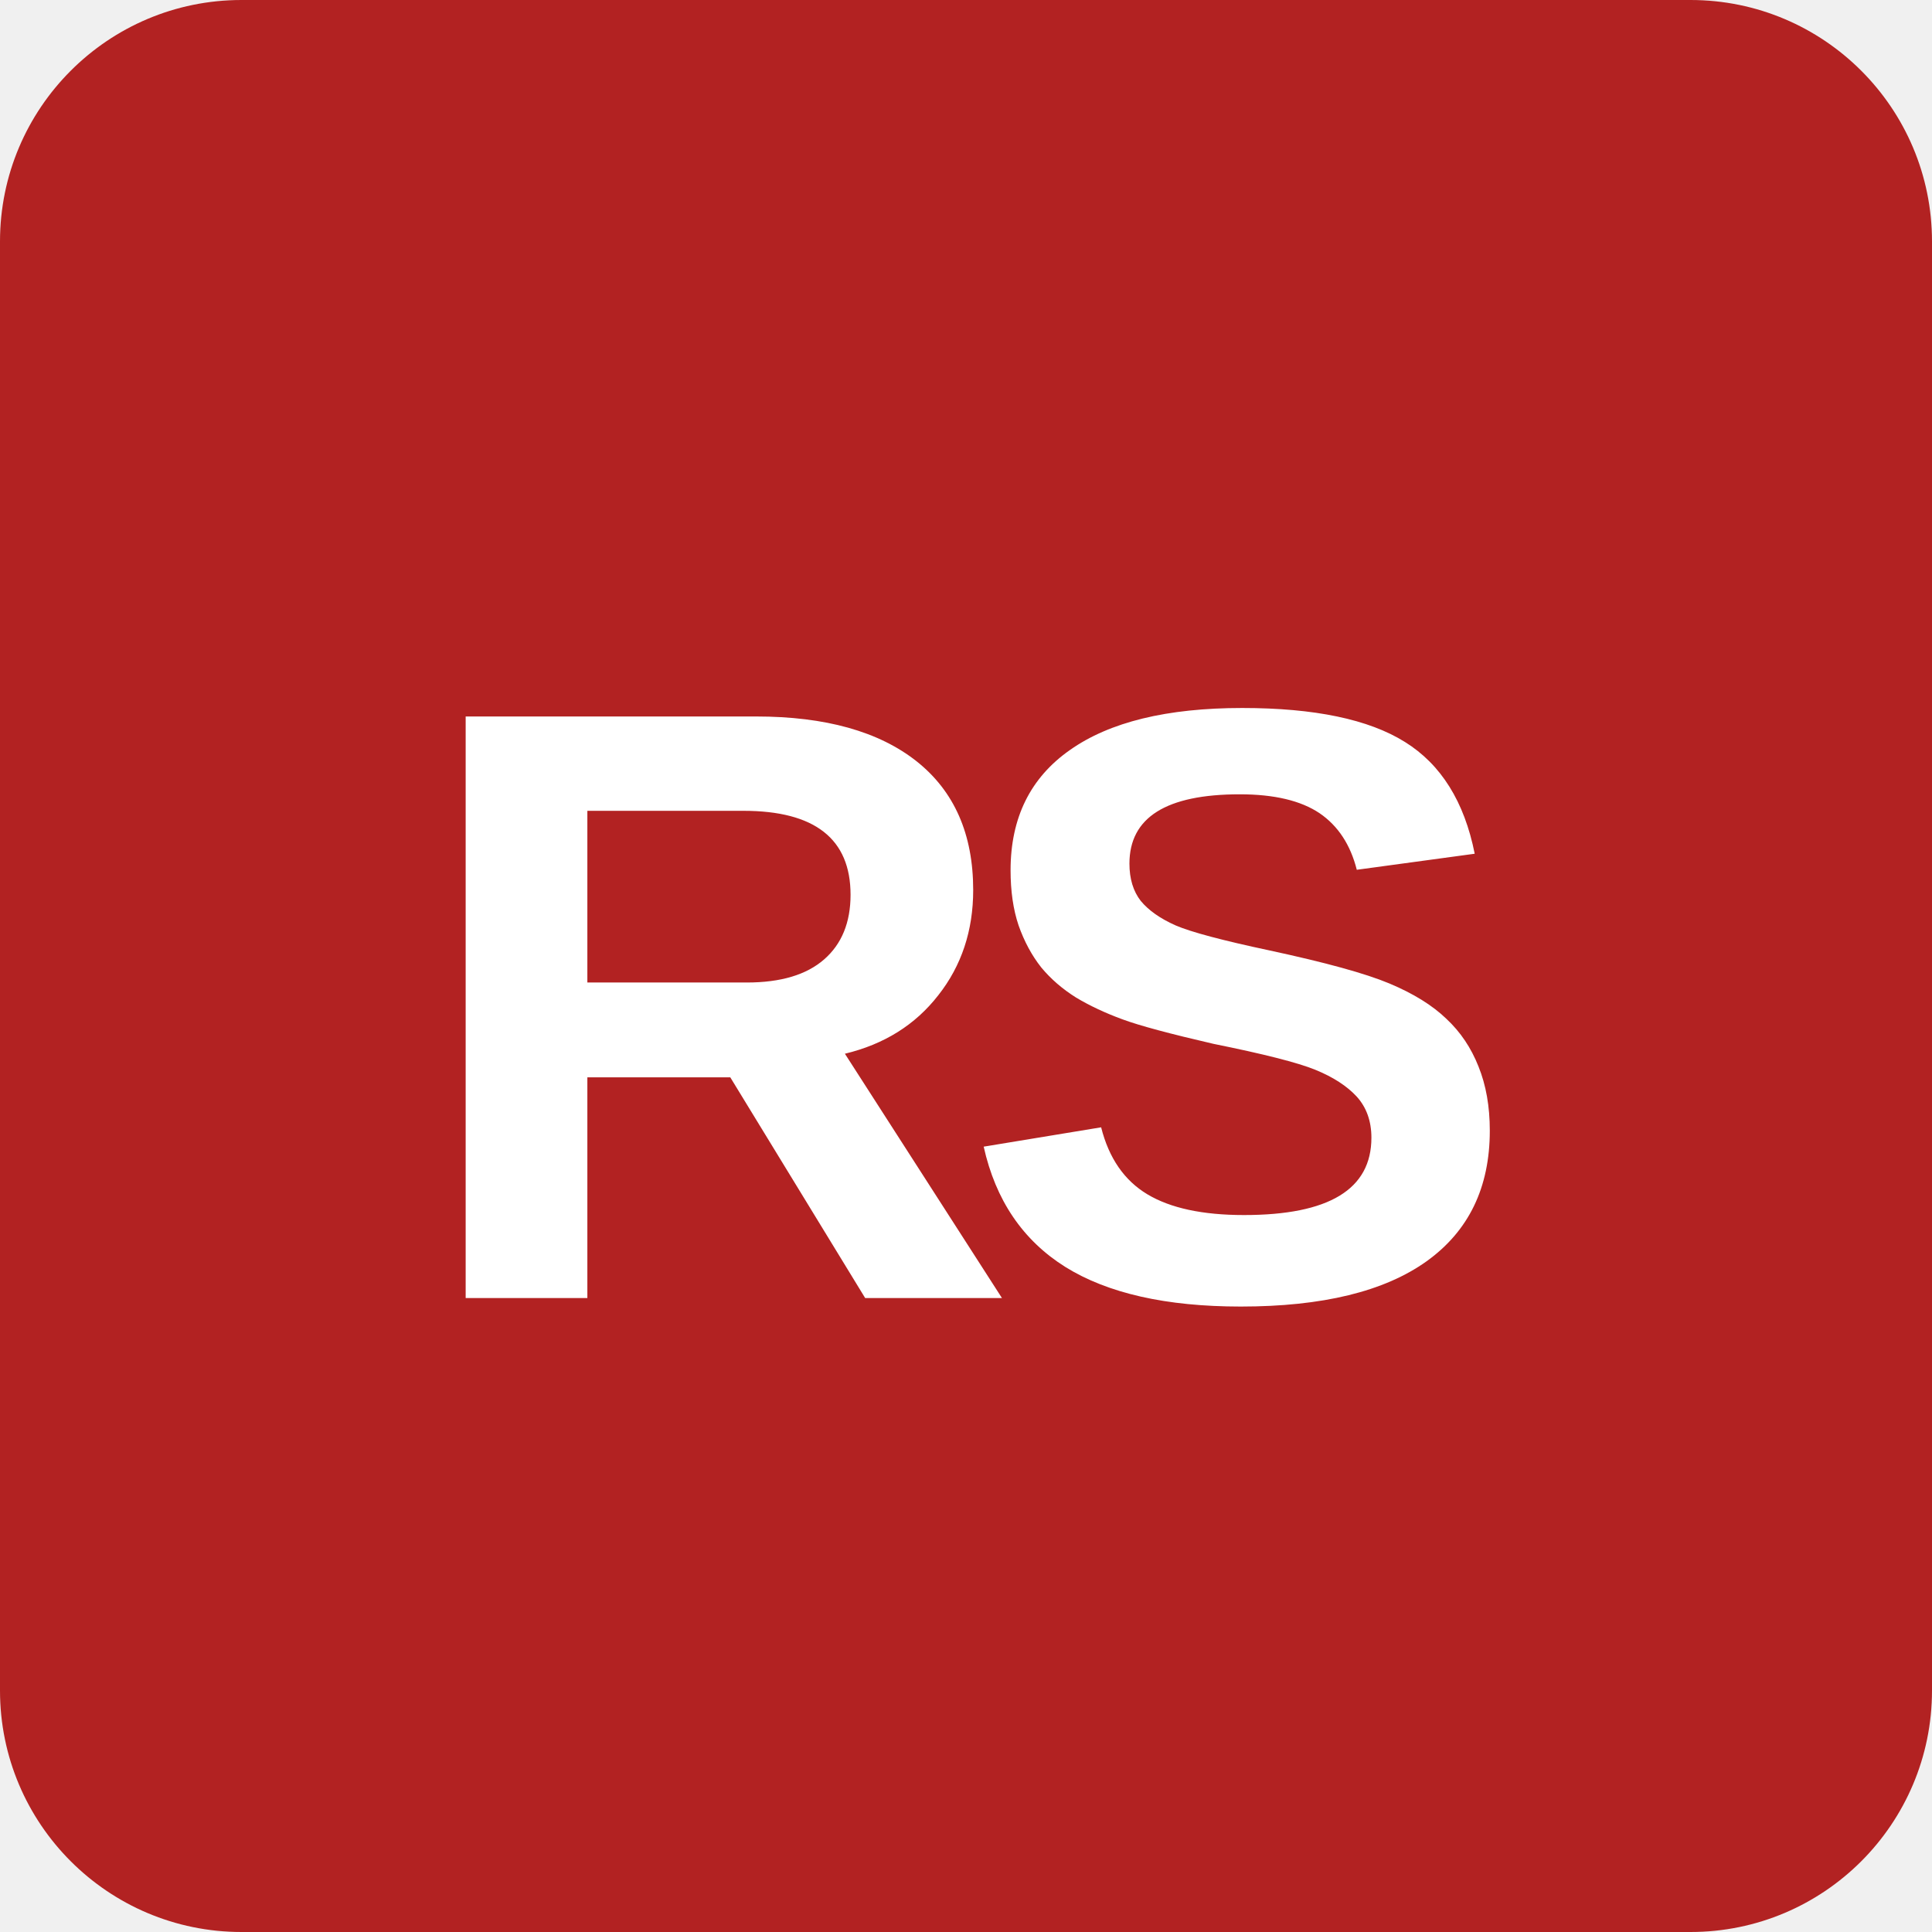
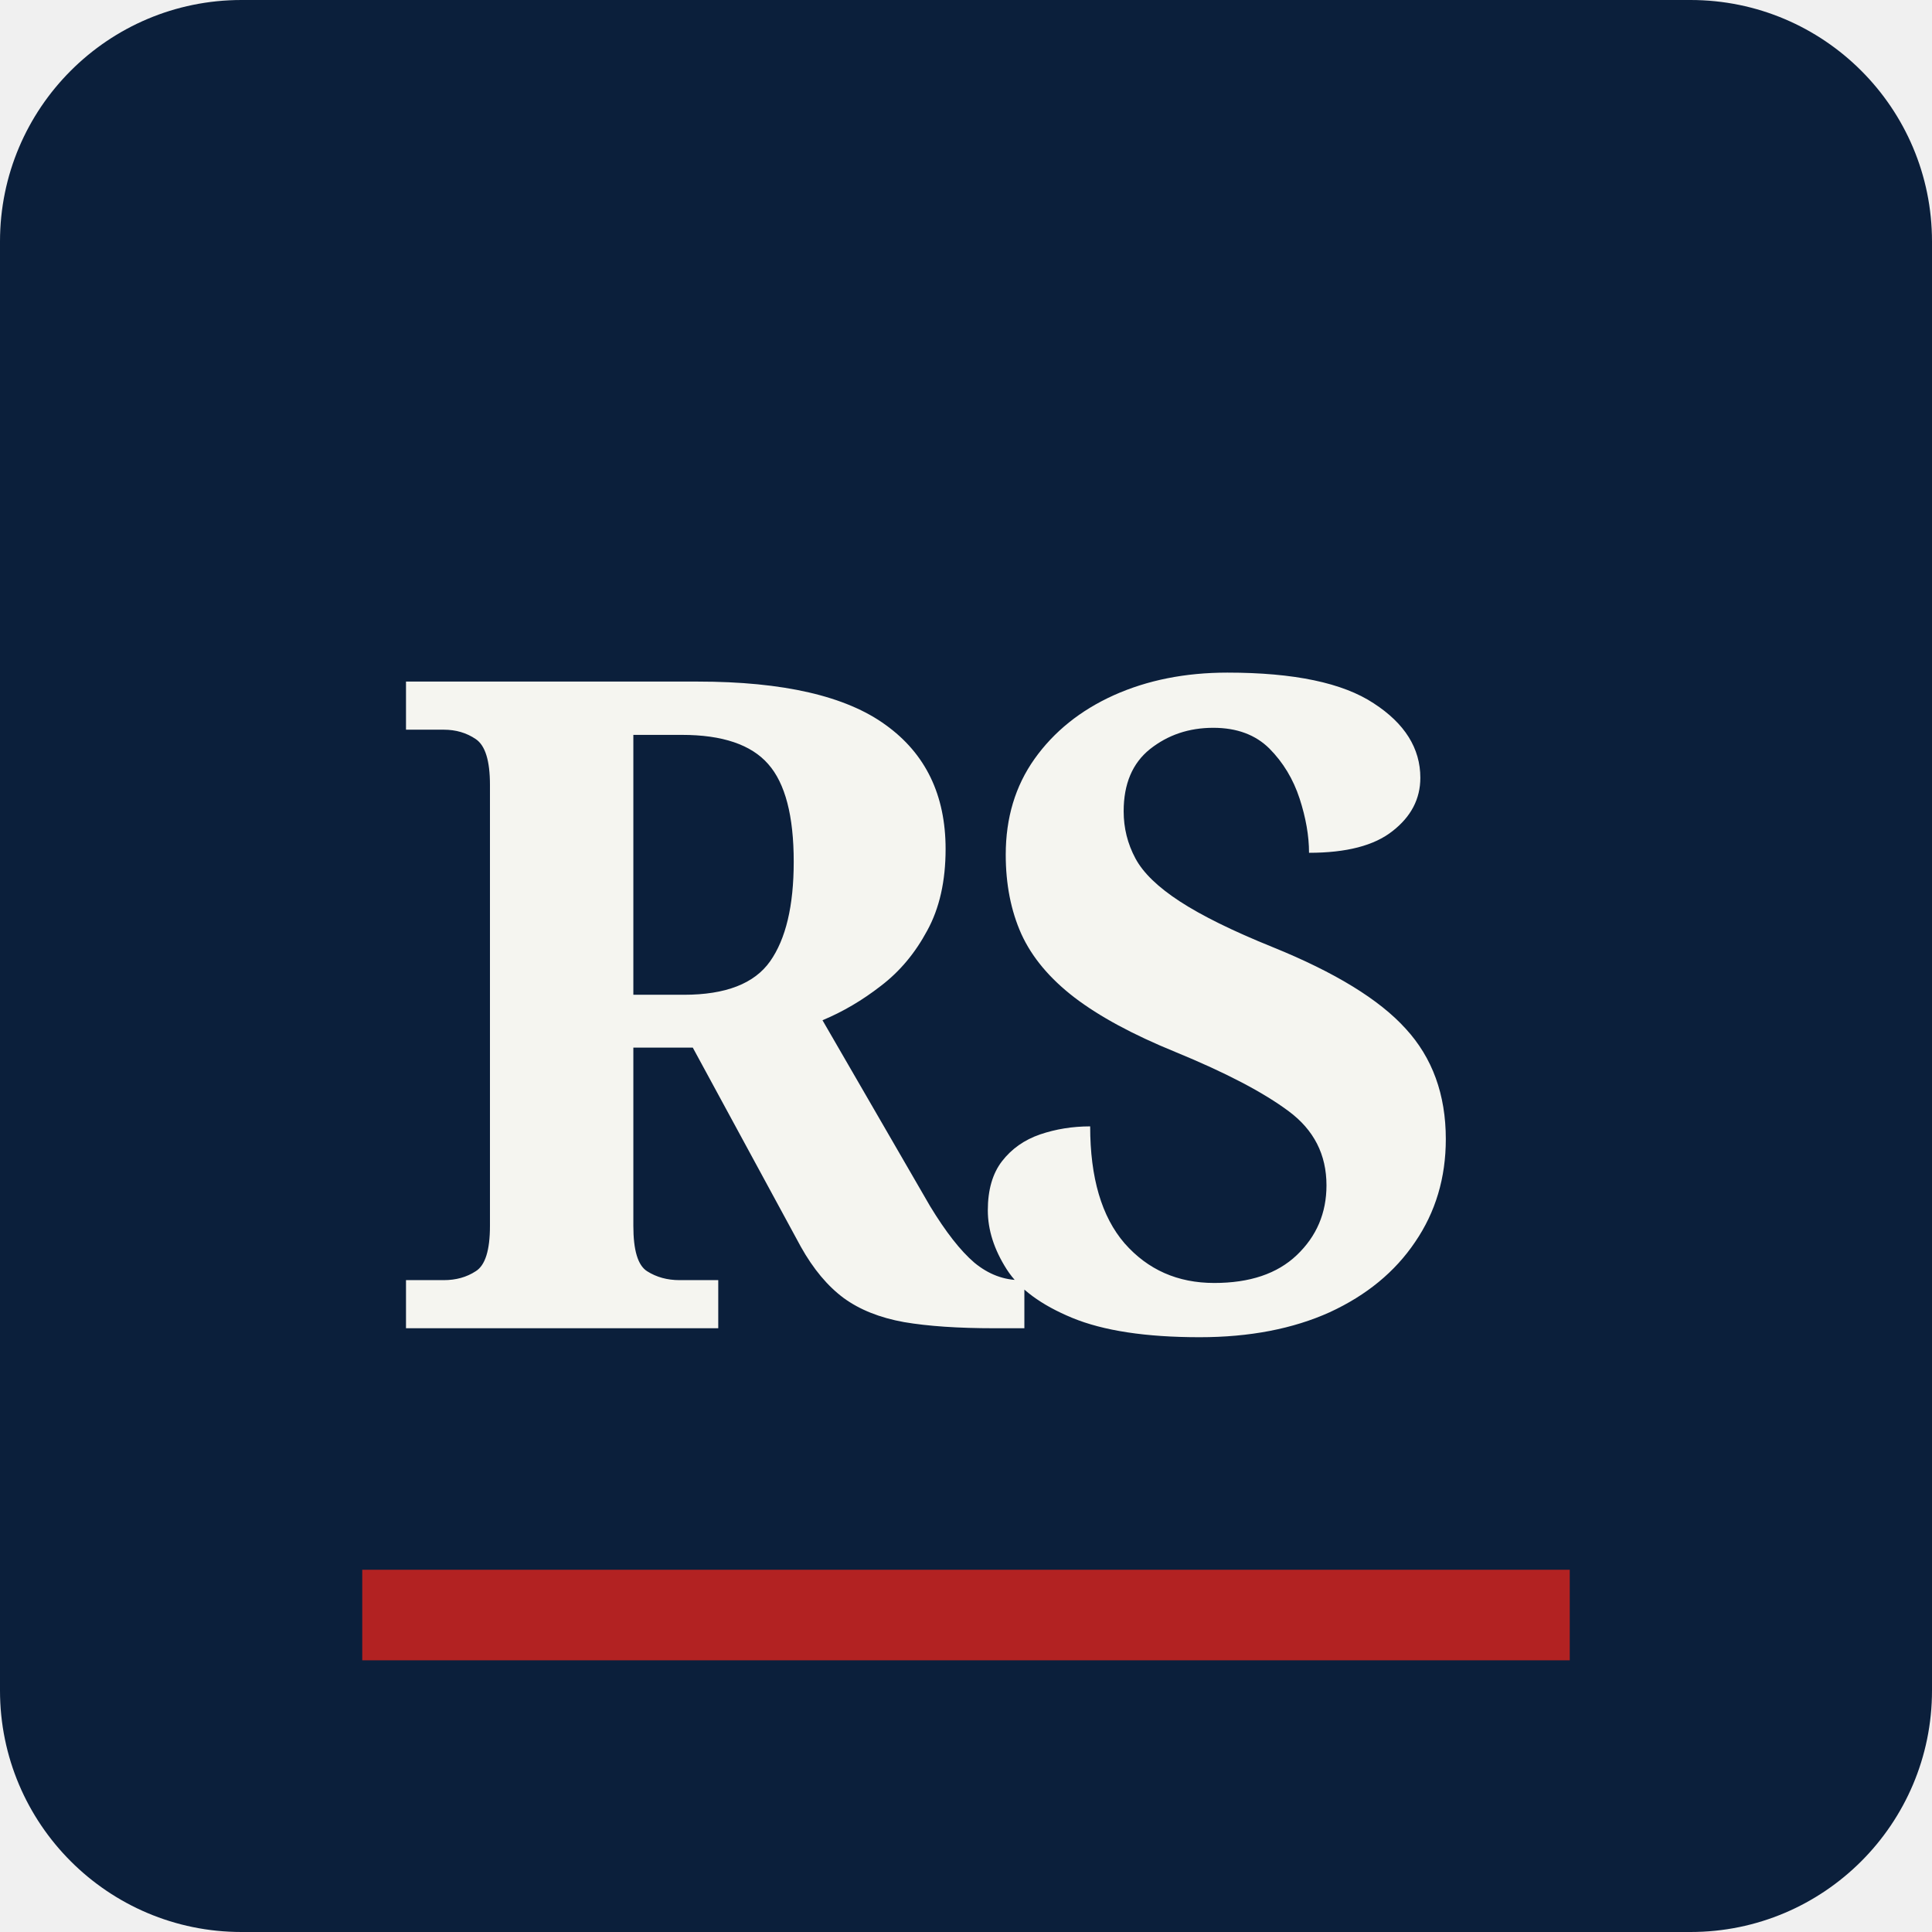
<svg xmlns="http://www.w3.org/2000/svg" viewBox="0 0 64 64">
-   <rect width="64" height="64" rx="8" fill="#B22222" />
-   <text x="32" y="43" text-anchor="middle" font-family="Arial Black,Arial,sans-serif" font-weight="900" font-size="28" letter-spacing="-2" fill="#fff">RS</text>
+   <rect width="64" height="64" rx="8" fill="#0B1F3B" />
+   <text x="31" y="44" text-anchor="middle" font-family="Georgia,serif" font-weight="700" font-size="30" letter-spacing="-2" fill="#F5F5F0">RS</text>
+   <rect x="12" y="52" width="40" height="3" fill="#B22222" />
</svg>
